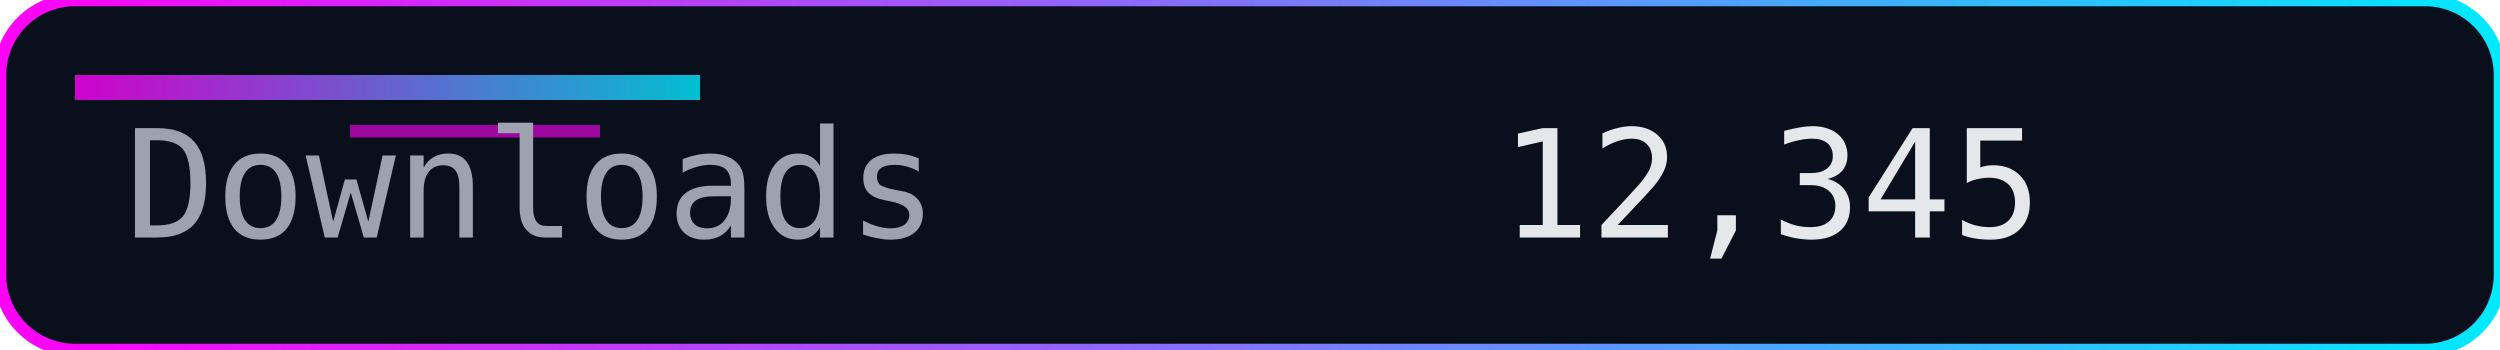
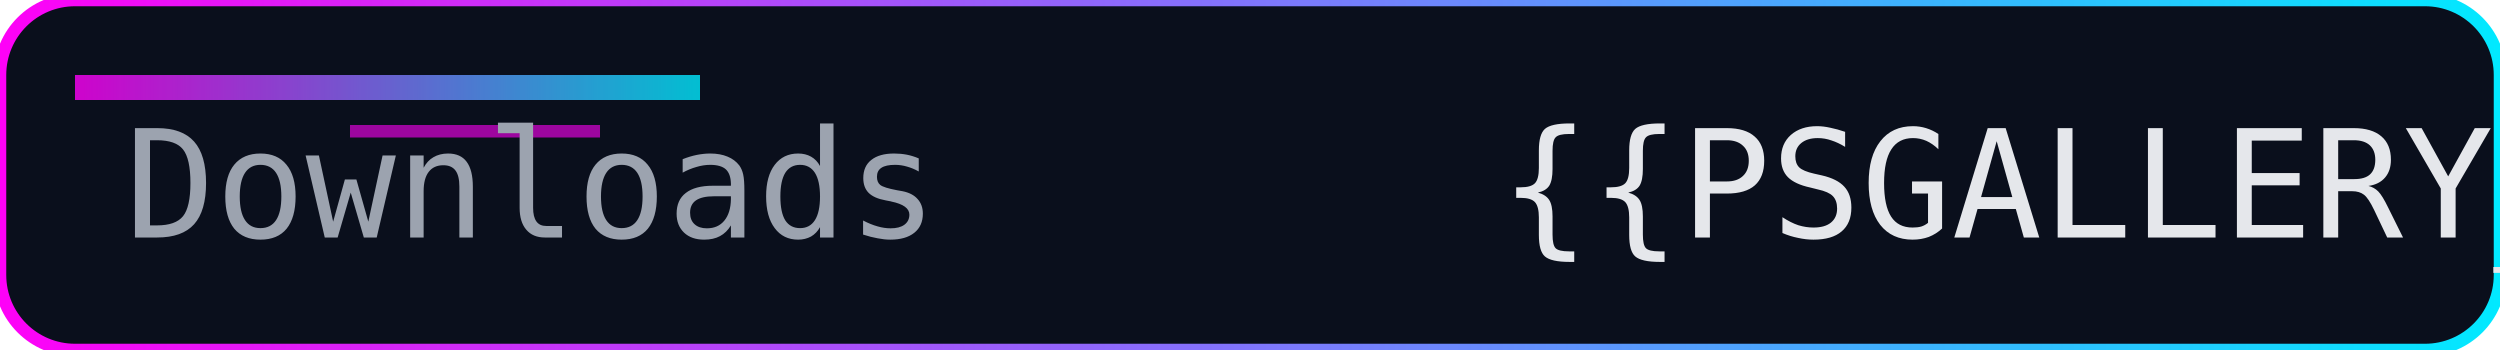
<svg xmlns="http://www.w3.org/2000/svg" width="200" height="28" role="img" aria-label="Downloads">
  <defs>
    <linearGradient id="accent" x1="0" y1="0" x2="1" y2="0">
      <stop offset="0%" stop-color="#ff00f7" />
      <stop offset="100%" stop-color="#00eaff" />
    </linearGradient>
  </defs>
  <rect width="200" height="28" rx="6" fill="#0a0f1c" />
  <rect width="200" height="28" rx="6" fill="none" stroke="url(#accent)" stroke-width="1" />
  <rect x="6" y="6" width="50" height="2" fill="url(#accent)" opacity="0.8" />
  <rect x="28" y="10" width="20" height="1" fill="#ff00f7" opacity="0.6" />
  <g font-family="Consolas, Menlo, monospace" font-size="12">
    <text x="10" y="19" fill="#9ca3af">Downloads</text>
-     <text x="120" y="19" fill="#e5e7eb">12,345</text>
+     <text x="120" y="19" fill="#e5e7eb">{{PSGALLERY_DOWNLOADS}}</text>
  </g>
</svg>
